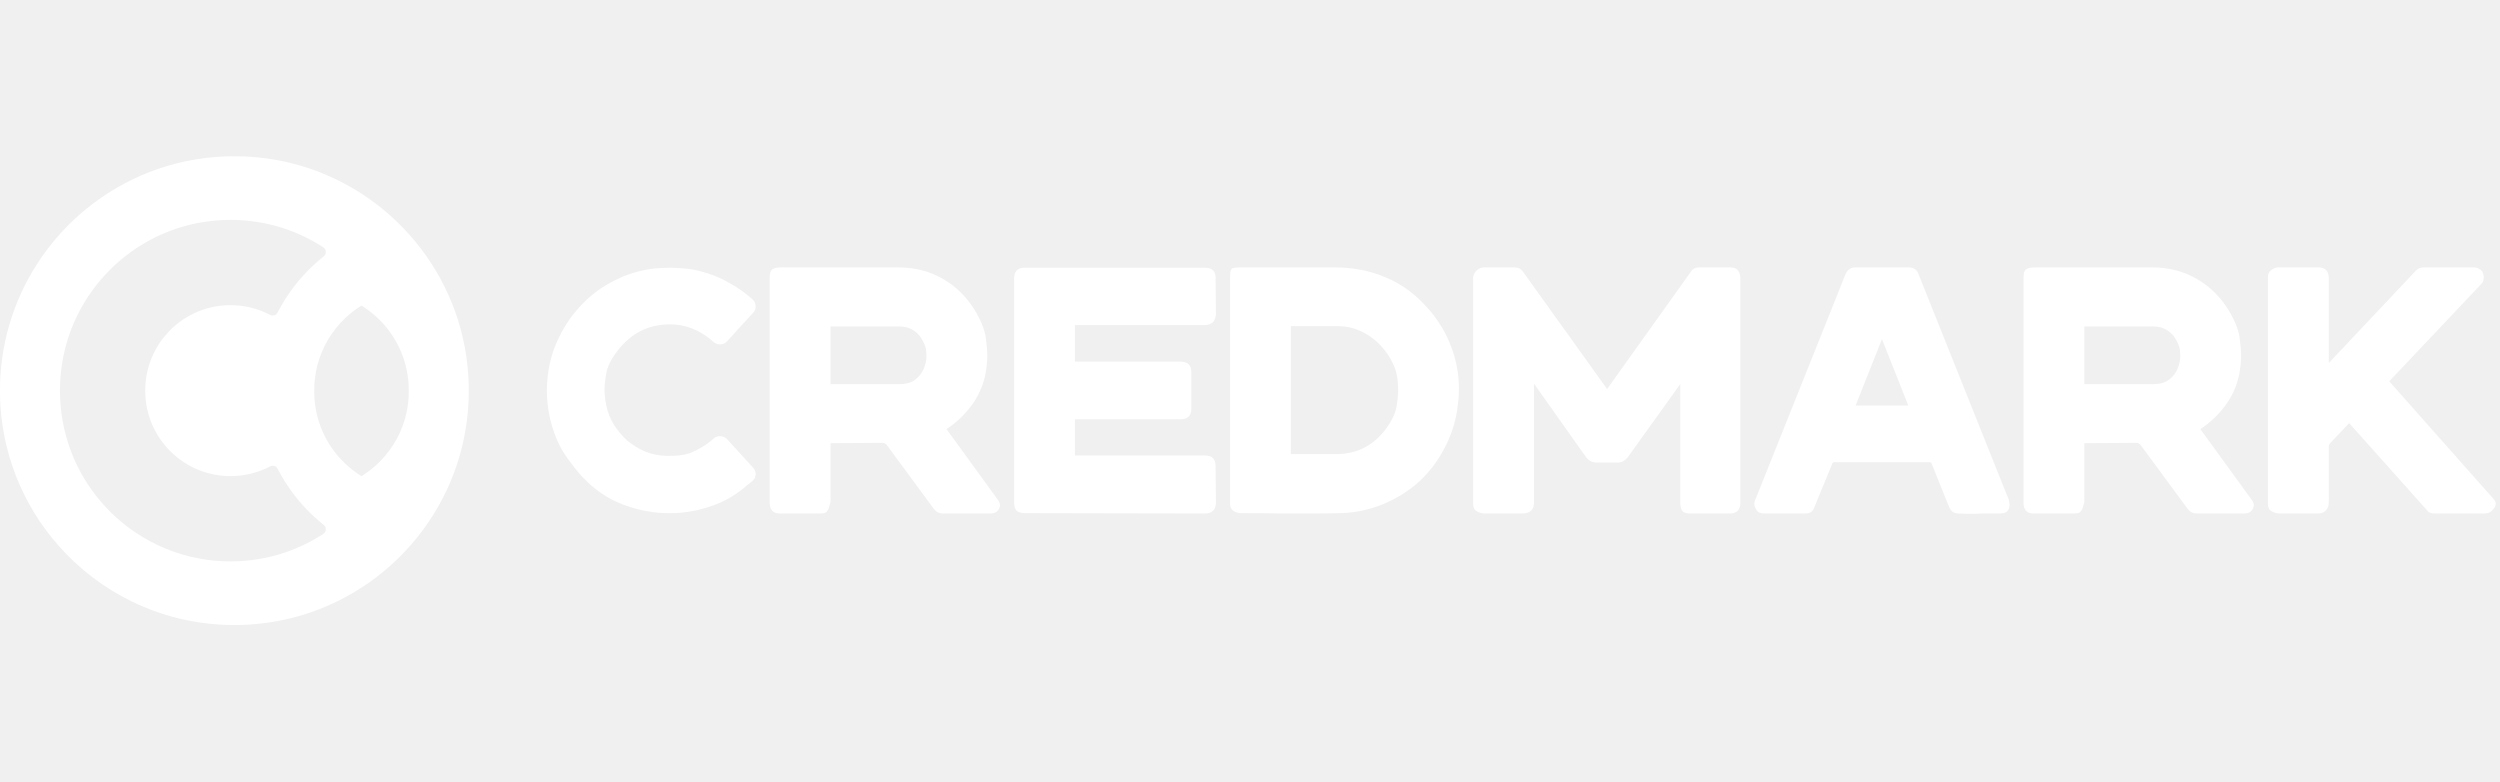
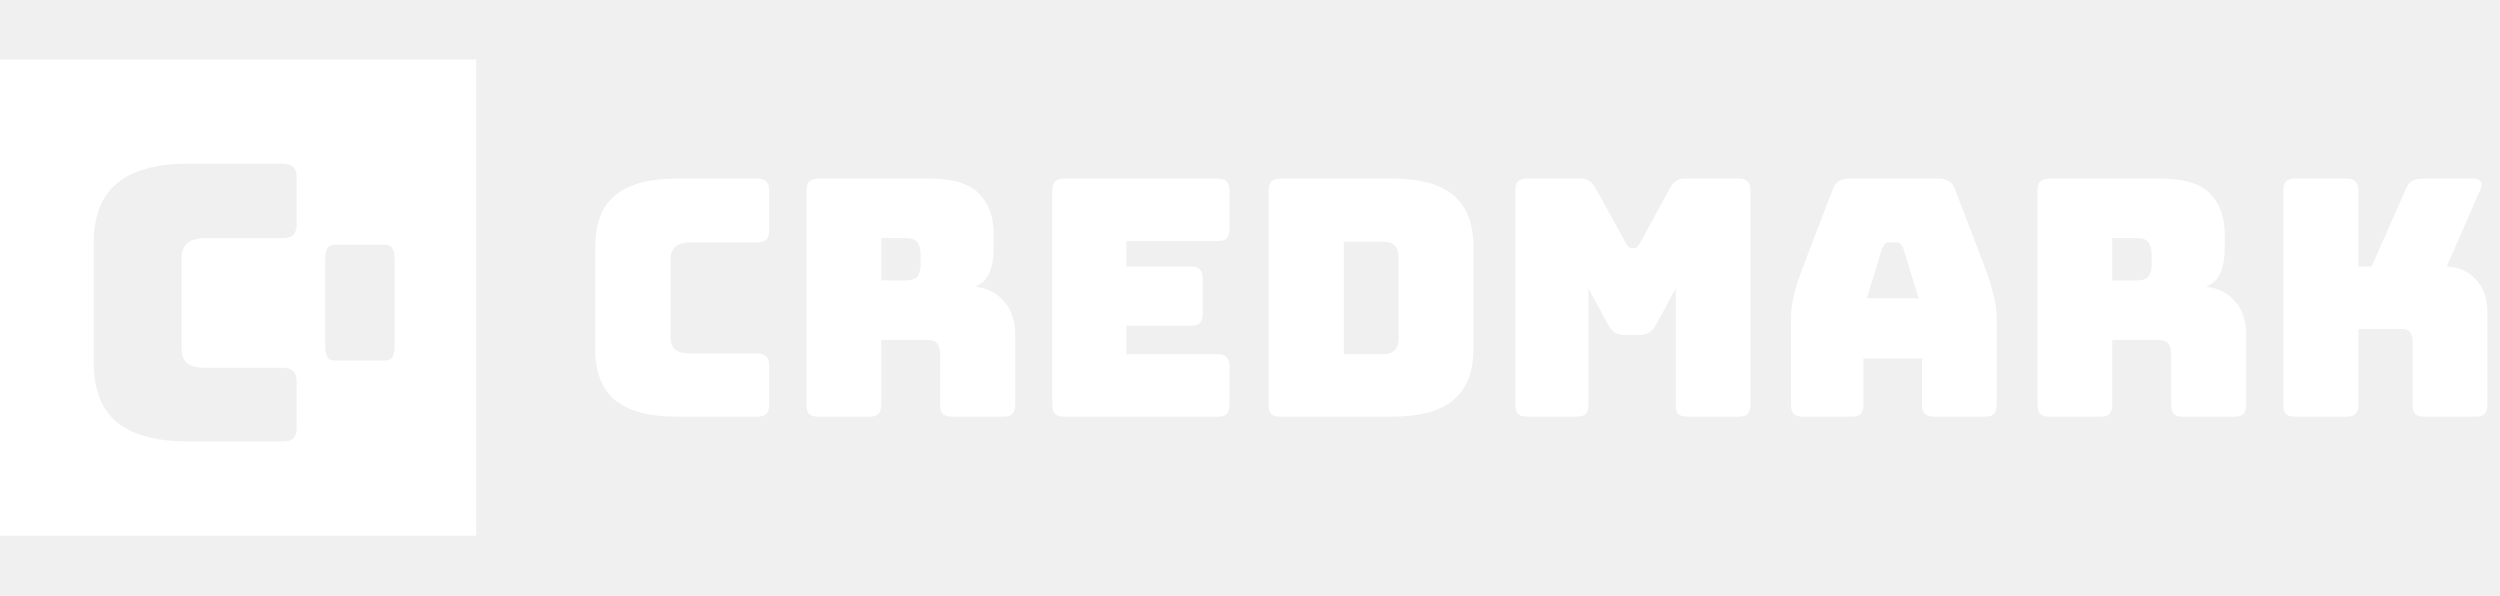
- <svg xmlns="http://www.w3.org/2000/svg" width="128" height="40" viewBox="0 0 128 40" fill="none">
-   <path d="M11.7 8.001C10.239 8.045 8.897 8.318 7.579 8.839C5.535 9.647 3.731 11.024 2.403 12.791C0.997 14.661 0.176 16.876 0.023 19.209C0.004 19.499 0 19.636 0 20C0 20.365 0.004 20.502 0.023 20.792C0.21 23.641 1.394 26.305 3.389 28.361C4.51 29.517 5.863 30.443 7.34 31.065C8.57 31.583 9.871 31.889 11.208 31.977C11.499 31.996 11.636 32 12 32C12.364 32 12.501 31.996 12.792 31.977C14.024 31.896 15.226 31.63 16.369 31.183C18.438 30.375 20.256 28.992 21.597 27.21C22.606 25.867 23.322 24.334 23.695 22.713C23.861 21.994 23.952 21.317 23.993 20.519C24.002 20.332 24.002 19.669 23.993 19.483C23.969 19.016 23.934 18.647 23.875 18.244C23.512 15.761 22.368 13.447 20.611 11.64C18.994 9.977 16.951 8.822 14.713 8.306C14 8.142 13.309 8.048 12.53 8.009C12.41 8.003 11.821 7.998 11.7 8.001ZM12.119 11.263C13.551 11.32 14.892 11.7 16.113 12.394C16.357 12.533 16.564 12.664 16.604 12.705C16.66 12.764 16.683 12.828 16.679 12.919C16.674 13.03 16.651 13.066 16.517 13.173C15.953 13.627 15.429 14.17 14.993 14.753C14.699 15.147 14.464 15.521 14.224 15.979C14.18 16.065 14.154 16.094 14.101 16.121C14.051 16.146 14.012 16.154 13.947 16.152L13.888 16.15L13.737 16.076C13.492 15.956 13.313 15.884 13.083 15.815C11.886 15.45 10.592 15.612 9.533 16.259C8.683 16.778 8.039 17.564 7.697 18.501C7.349 19.455 7.349 20.546 7.697 21.5C7.769 21.695 7.821 21.817 7.92 22.01C8.308 22.767 8.924 23.404 9.673 23.824C10.805 24.459 12.178 24.553 13.391 24.079C13.509 24.033 13.583 24.001 13.737 23.925L13.888 23.851L13.947 23.849C14.012 23.847 14.051 23.855 14.101 23.88C14.154 23.907 14.18 23.936 14.224 24.022C14.464 24.48 14.699 24.854 14.993 25.248C15.429 25.831 15.953 26.375 16.517 26.828C16.618 26.909 16.642 26.935 16.663 26.99C16.681 27.036 16.686 27.128 16.672 27.175C16.646 27.263 16.608 27.305 16.485 27.383C15.963 27.713 15.442 27.973 14.884 28.184C13.528 28.695 12.053 28.86 10.606 28.662C9.429 28.5 8.306 28.103 7.288 27.487C6.496 27.009 5.783 26.405 5.175 25.696C4.512 24.926 3.988 24.043 3.63 23.094C3.259 22.11 3.07 21.069 3.07 20C3.07 18.39 3.5 16.841 4.327 15.475C4.805 14.683 5.409 13.97 6.118 13.362C6.888 12.699 7.771 12.175 8.72 11.817C9.595 11.487 10.516 11.302 11.464 11.264C11.634 11.257 11.955 11.257 12.119 11.263ZM18.597 15.7C18.95 15.929 19.273 16.199 19.558 16.505C20.307 17.305 20.779 18.329 20.897 19.413C20.924 19.651 20.927 19.717 20.927 20.012C20.927 20.307 20.924 20.373 20.897 20.612C20.84 21.137 20.696 21.658 20.478 22.142C20.083 23.013 19.448 23.759 18.648 24.29C18.502 24.388 18.512 24.383 18.49 24.369C18.447 24.345 18.26 24.218 18.183 24.162C17.937 23.983 17.672 23.748 17.458 23.519C16.709 22.718 16.238 21.695 16.119 20.612C16.093 20.373 16.09 20.307 16.09 20.012C16.09 19.717 16.093 19.651 16.119 19.413C16.223 18.467 16.596 17.564 17.192 16.814C17.494 16.433 17.88 16.07 18.27 15.8C18.378 15.725 18.499 15.647 18.507 15.646C18.512 15.646 18.552 15.67 18.597 15.7Z" fill="white" />
-   <path d="M36.118 13.961C36.574 14.093 37 14.279 37.396 14.519C37.804 14.747 38.182 15.017 38.53 15.329C38.626 15.425 38.674 15.509 38.674 15.581C38.686 15.653 38.692 15.689 38.692 15.689C38.692 15.821 38.644 15.935 38.548 16.031C38.32 16.271 38.098 16.511 37.882 16.751C37.666 16.991 37.45 17.231 37.234 17.471C37.126 17.579 37.006 17.633 36.874 17.633C36.826 17.633 36.778 17.627 36.73 17.615C36.658 17.591 36.598 17.561 36.55 17.525C36.502 17.489 36.454 17.447 36.406 17.399C35.77 16.871 35.068 16.607 34.3 16.607C33.208 16.607 32.314 17.057 31.618 17.957C31.294 18.377 31.102 18.761 31.042 19.109C30.982 19.445 30.952 19.721 30.952 19.937C30.952 20.201 30.982 20.477 31.042 20.765C31.114 21.113 31.246 21.443 31.438 21.755C31.63 22.055 31.858 22.325 32.122 22.565C32.398 22.793 32.704 22.979 33.04 23.123C33.376 23.255 33.724 23.327 34.084 23.339C34.168 23.339 34.252 23.339 34.336 23.339C34.456 23.339 34.594 23.333 34.75 23.321C34.906 23.309 35.086 23.273 35.29 23.213C35.77 23.021 36.178 22.775 36.514 22.475C36.61 22.379 36.724 22.331 36.856 22.331C37 22.331 37.126 22.385 37.234 22.493L38.53 23.915C38.638 24.023 38.692 24.143 38.692 24.275C38.692 24.275 38.686 24.311 38.674 24.383C38.674 24.455 38.614 24.545 38.494 24.653C38.47 24.665 38.44 24.689 38.404 24.725L38.188 24.887C38.176 24.911 38.164 24.929 38.152 24.941C38.14 24.941 38.122 24.953 38.098 24.977C37.63 25.361 37.12 25.655 36.568 25.859C36.028 26.063 35.452 26.195 34.84 26.255C34.66 26.267 34.474 26.273 34.282 26.273C34.102 26.273 33.916 26.267 33.724 26.255C32.848 26.171 32.044 25.943 31.312 25.571C30.592 25.187 29.962 24.647 29.422 23.951C29.23 23.711 29.05 23.465 28.882 23.213C28.726 22.961 28.588 22.691 28.468 22.403C28.156 21.623 28 20.819 28 19.991C28 19.775 28.012 19.553 28.036 19.325C28.108 18.605 28.3 17.927 28.612 17.291C28.924 16.643 29.32 16.073 29.8 15.581C30.28 15.077 30.838 14.669 31.474 14.357C32.11 14.033 32.788 13.829 33.508 13.745C33.784 13.721 34.054 13.709 34.318 13.709C34.486 13.709 34.72 13.721 35.02 13.745C35.32 13.757 35.686 13.829 36.118 13.961Z" fill="white" />
-   <path d="M51.09 25.589C51.162 25.685 51.198 25.775 51.198 25.859C51.198 25.919 51.186 25.973 51.162 26.021C51.09 26.201 50.934 26.291 50.694 26.291H48.282C48.09 26.291 47.934 26.213 47.814 26.057L45.402 22.781C45.33 22.709 45.264 22.673 45.204 22.673L42.522 22.691V25.715C42.498 25.799 42.474 25.877 42.45 25.949C42.438 26.009 42.414 26.069 42.378 26.129C42.354 26.177 42.312 26.219 42.252 26.255C42.192 26.279 42.102 26.291 41.982 26.291H39.93C39.582 26.291 39.408 26.105 39.408 25.733V14.231C39.408 14.003 39.45 13.859 39.534 13.799C39.618 13.727 39.768 13.691 39.984 13.691H45.996C46.86 13.691 47.634 13.895 48.318 14.303C49.014 14.711 49.578 15.293 50.01 16.049C50.286 16.553 50.442 16.985 50.478 17.345C50.526 17.705 50.55 17.975 50.55 18.155C50.55 18.503 50.514 18.857 50.442 19.217C50.31 19.805 50.07 20.327 49.722 20.783C49.386 21.239 48.966 21.635 48.462 21.971L51.09 25.589ZM42.522 19.667H46.086C46.386 19.667 46.638 19.595 46.842 19.451C47.046 19.295 47.196 19.109 47.292 18.893C47.388 18.665 47.436 18.431 47.436 18.191C47.436 18.179 47.43 18.107 47.418 17.975C47.418 17.831 47.358 17.651 47.238 17.435C47.13 17.219 46.974 17.045 46.77 16.913C46.566 16.781 46.332 16.715 46.068 16.715H42.522V19.667Z" fill="white" />
-   <path d="M55.038 16.643V18.515H60.438C60.81 18.515 60.996 18.695 60.996 19.055V20.927C60.996 21.287 60.81 21.467 60.438 21.467H55.038V23.321H61.698C62.058 23.321 62.238 23.501 62.238 23.861L62.256 25.769C62.232 26.117 62.046 26.291 61.698 26.291L52.5 26.273C52.32 26.273 52.176 26.237 52.068 26.165C51.972 26.081 51.924 25.937 51.924 25.733V14.249C51.924 13.889 52.104 13.709 52.464 13.709H61.698C62.058 13.709 62.238 13.877 62.238 14.213L62.256 16.103C62.22 16.463 62.028 16.643 61.68 16.643H55.038Z" fill="white" />
-   <path d="M62.98 25.805V14.159C62.98 13.919 63.017 13.781 63.089 13.745C63.16 13.709 63.316 13.691 63.556 13.691H68.326C69.287 13.691 70.168 13.865 70.972 14.213C71.776 14.549 72.496 15.083 73.132 15.815C73.349 16.055 73.546 16.319 73.727 16.607C73.906 16.883 74.062 17.177 74.195 17.489C74.531 18.269 74.698 19.079 74.698 19.919C74.698 20.183 74.68 20.447 74.644 20.711C74.561 21.479 74.344 22.199 73.996 22.871C73.66 23.543 73.222 24.131 72.683 24.635C72.142 25.127 71.525 25.517 70.829 25.805C70.144 26.093 69.418 26.249 68.65 26.273C68.087 26.285 67.516 26.291 66.941 26.291C66.665 26.291 66.239 26.291 65.662 26.291C65.099 26.279 64.391 26.273 63.538 26.273C63.407 26.273 63.281 26.237 63.16 26.165C63.041 26.081 62.98 25.961 62.98 25.805ZM66.094 23.249H68.416C69.484 23.249 70.343 22.805 70.99 21.917C71.266 21.533 71.434 21.179 71.495 20.855C71.555 20.519 71.585 20.225 71.585 19.973C71.585 19.793 71.573 19.601 71.549 19.397C71.513 19.097 71.428 18.821 71.296 18.569C71.177 18.317 71.02 18.077 70.829 17.849C70.516 17.477 70.162 17.195 69.766 17.003C69.371 16.799 68.939 16.697 68.471 16.697H66.094V23.249Z" fill="white" />
-   <path d="M75.426 25.805V14.177C75.45 14.033 75.516 13.919 75.624 13.835C75.732 13.739 75.852 13.691 75.984 13.691H77.532C77.628 13.691 77.712 13.709 77.784 13.745C77.868 13.781 77.94 13.847 78 13.943L82.284 19.919L86.55 13.943C86.646 13.775 86.796 13.691 87 13.691H88.584C88.932 13.691 89.106 13.883 89.106 14.267V25.733C89.106 26.105 88.926 26.291 88.566 26.291H86.568C86.352 26.291 86.208 26.249 86.136 26.165C86.064 26.069 86.028 25.919 86.028 25.715V19.667L83.328 23.429C83.184 23.597 83.022 23.681 82.842 23.681H81.726C81.534 23.681 81.366 23.597 81.222 23.429L78.558 19.667L78.54 19.685V25.733C78.54 26.081 78.36 26.267 78 26.291H75.984C75.84 26.279 75.708 26.237 75.588 26.165C75.48 26.093 75.426 25.973 75.426 25.805Z" fill="white" />
-   <path d="M102.332 26.291C101.996 26.291 101.714 26.291 101.486 26.291C101.27 26.303 101.108 26.309 101 26.309C100.772 26.309 100.544 26.303 100.316 26.291C100.184 26.291 100.076 26.267 99.992 26.219C99.908 26.159 99.836 26.057 99.776 25.913L98.912 23.771C98.9 23.699 98.858 23.663 98.786 23.663H93.926C93.854 23.663 93.812 23.699 93.8 23.771L92.918 25.913C92.87 26.057 92.804 26.159 92.72 26.219C92.648 26.267 92.546 26.291 92.414 26.291H90.344C90.14 26.291 90.002 26.231 89.93 26.111C89.858 25.991 89.822 25.889 89.822 25.805C89.822 25.709 89.846 25.619 89.894 25.535L94.484 14.051C94.592 13.811 94.76 13.691 94.988 13.691H97.724C97.976 13.691 98.144 13.805 98.228 14.033L102.512 24.743C102.584 24.923 102.656 25.103 102.728 25.283C102.812 25.463 102.86 25.601 102.872 25.697C102.884 25.781 102.89 25.835 102.89 25.859C102.89 25.979 102.854 26.081 102.782 26.165C102.722 26.249 102.572 26.291 102.332 26.291ZM97.706 20.765L96.356 17.363L95.006 20.765H97.706Z" fill="white" />
-   <path d="M115.286 25.589C115.358 25.685 115.394 25.775 115.394 25.859C115.394 25.919 115.382 25.973 115.358 26.021C115.286 26.201 115.13 26.291 114.89 26.291H112.478C112.286 26.291 112.13 26.213 112.01 26.057L109.598 22.781C109.526 22.709 109.46 22.673 109.4 22.673L106.718 22.691V25.715C106.694 25.799 106.67 25.877 106.646 25.949C106.634 26.009 106.61 26.069 106.574 26.129C106.55 26.177 106.508 26.219 106.448 26.255C106.388 26.279 106.298 26.291 106.178 26.291H104.126C103.778 26.291 103.604 26.105 103.604 25.733V14.231C103.604 14.003 103.646 13.859 103.73 13.799C103.814 13.727 103.964 13.691 104.18 13.691H110.192C111.056 13.691 111.83 13.895 112.514 14.303C113.21 14.711 113.774 15.293 114.206 16.049C114.482 16.553 114.638 16.985 114.674 17.345C114.722 17.705 114.746 17.975 114.746 18.155C114.746 18.503 114.71 18.857 114.638 19.217C114.506 19.805 114.266 20.327 113.918 20.783C113.582 21.239 113.162 21.635 112.658 21.971L115.286 25.589ZM106.718 19.667H110.282C110.582 19.667 110.834 19.595 111.038 19.451C111.242 19.295 111.392 19.109 111.488 18.893C111.584 18.665 111.632 18.431 111.632 18.191C111.632 18.179 111.626 18.107 111.614 17.975C111.614 17.831 111.554 17.651 111.434 17.435C111.326 17.219 111.17 17.045 110.966 16.913C110.762 16.781 110.528 16.715 110.264 16.715H106.718V19.667Z" fill="white" />
-   <path d="M116.119 25.823V14.177C116.119 14.033 116.173 13.919 116.281 13.835C116.401 13.739 116.527 13.691 116.659 13.691H118.693C119.053 13.691 119.233 13.877 119.233 14.249V18.533L119.251 18.569L123.679 13.871C123.787 13.751 123.925 13.691 124.093 13.691H126.667C126.775 13.691 126.871 13.721 126.955 13.781C127.039 13.829 127.093 13.889 127.117 13.961C127.153 14.033 127.171 14.105 127.171 14.177C127.171 14.201 127.165 14.249 127.153 14.321C127.153 14.381 127.117 14.453 127.045 14.537L122.329 19.523L127.675 25.553C127.747 25.637 127.783 25.721 127.783 25.805C127.783 25.889 127.729 25.991 127.621 26.111C127.525 26.231 127.381 26.291 127.189 26.291H124.669C124.585 26.291 124.501 26.279 124.417 26.255C124.345 26.219 124.279 26.159 124.219 26.075L120.277 21.665L119.287 22.709C119.251 22.757 119.233 22.811 119.233 22.871V25.715C119.233 25.883 119.185 26.021 119.089 26.129C118.993 26.237 118.855 26.291 118.675 26.291H116.713C116.581 26.291 116.449 26.255 116.317 26.183C116.185 26.111 116.119 25.991 116.119 25.823Z" fill="white" />
+ <svg xmlns="http://www.w3.org/2000/svg" width="168" height="40" viewBox="0 0 168 40" fill="none">
+   <path fill-rule="evenodd" clip-rule="evenodd" d="M32 4H0V36H32V4ZM19.003 29.667H12.677C10.516 29.667 8.909 29.235 7.854 28.37C6.817 27.506 6.299 26.175 6.299 24.378V16.315C6.299 14.517 6.817 13.186 7.854 12.322C8.909 11.441 10.516 11 12.677 11H19.003C19.331 11 19.564 11.078 19.703 11.233C19.858 11.372 19.936 11.605 19.936 11.933V15.07C19.936 15.399 19.858 15.641 19.703 15.796C19.564 15.935 19.331 16.004 19.003 16.004H13.791C13.256 16.004 12.858 16.116 12.599 16.341C12.34 16.548 12.21 16.868 12.21 17.3V23.47C12.21 23.902 12.34 24.222 12.599 24.43C12.858 24.62 13.256 24.715 13.791 24.715H19.003C19.331 24.715 19.564 24.793 19.703 24.948C19.858 25.086 19.936 25.32 19.936 25.648V28.733C19.936 29.062 19.858 29.304 19.703 29.459C19.564 29.598 19.331 29.667 19.003 29.667ZM25.907 24.222H22.467C22.251 24.222 22.092 24.147 21.99 23.996C21.899 23.826 21.854 23.562 21.854 23.204V17.463C21.854 17.104 21.899 16.85 21.99 16.699C22.092 16.529 22.251 16.444 22.467 16.444H25.907C26.123 16.444 26.276 16.529 26.367 16.699C26.469 16.85 26.52 17.104 26.52 17.463V23.204C26.52 23.562 26.469 23.826 26.367 23.996C26.276 24.147 26.123 24.222 25.907 24.222Z" fill="white" />
+   <path d="M50.889 28H45.467C43.615 28 42.237 27.63 41.333 26.889C40.444 26.148 40 25.007 40 23.467V16.556C40 15.015 40.444 13.874 41.333 13.133C42.237 12.378 43.615 12 45.467 12H50.889C51.17 12 51.37 12.067 51.489 12.2C51.622 12.319 51.689 12.518 51.689 12.8V15.489C51.689 15.77 51.622 15.978 51.489 16.111C51.37 16.23 51.17 16.289 50.889 16.289H46.422C45.963 16.289 45.622 16.385 45.4 16.578C45.178 16.756 45.067 17.03 45.067 17.4V22.689C45.067 23.059 45.178 23.333 45.4 23.511C45.622 23.674 45.963 23.756 46.422 23.756H50.889C51.17 23.756 51.37 23.822 51.489 23.956C51.622 24.074 51.689 24.274 51.689 24.556V27.2C51.689 27.482 51.622 27.689 51.489 27.822C51.37 27.941 51.17 28 50.889 28Z" fill="white" />
+   <path d="M59.221 16V18.844H60.887C61.273 18.844 61.532 18.748 61.665 18.556C61.798 18.348 61.865 18.096 61.865 17.8V17.044C61.865 16.748 61.798 16.504 61.665 16.311C61.532 16.104 61.273 16 60.887 16H59.221ZM58.421 28H54.998C54.717 28 54.51 27.941 54.376 27.822C54.258 27.689 54.198 27.482 54.198 27.2V12.8C54.198 12.518 54.258 12.319 54.376 12.2C54.51 12.067 54.717 12 54.998 12H62.398C64.058 12 65.198 12.348 65.821 13.044C66.458 13.726 66.776 14.615 66.776 15.711V16.733C66.776 17.356 66.68 17.889 66.487 18.333C66.309 18.763 65.991 19.074 65.532 19.267C66.332 19.356 66.976 19.681 67.465 20.244C67.969 20.807 68.221 21.556 68.221 22.489V27.2C68.221 27.482 68.154 27.689 68.021 27.822C67.902 27.941 67.702 28 67.421 28H63.976C63.695 28 63.487 27.941 63.354 27.822C63.236 27.689 63.176 27.482 63.176 27.2V23.8C63.176 23.474 63.109 23.237 62.976 23.089C62.858 22.926 62.643 22.844 62.332 22.844H59.221V27.2C59.221 27.482 59.154 27.689 59.021 27.822C58.902 27.941 58.702 28 58.421 28Z" fill="white" />
+   <path d="M81.824 28H71.513C71.232 28 71.024 27.941 70.891 27.822C70.772 27.689 70.713 27.482 70.713 27.2V12.8C70.713 12.518 70.772 12.319 70.891 12.2C71.024 12.067 71.232 12 71.513 12H81.824C82.106 12 82.306 12.067 82.424 12.2C82.558 12.319 82.624 12.518 82.624 12.8V15.4C82.624 15.681 82.558 15.889 82.424 16.022C82.306 16.141 82.106 16.2 81.824 16.2H75.691V17.911H80.024C80.306 17.911 80.506 17.978 80.624 18.111C80.758 18.23 80.824 18.43 80.824 18.711V21.089C80.824 21.37 80.758 21.578 80.624 21.711C80.506 21.83 80.306 21.889 80.024 21.889H75.691V23.8H81.824C82.106 23.8 82.306 23.867 82.424 24C82.558 24.119 82.624 24.319 82.624 24.6V27.2C82.624 27.482 82.558 27.689 82.424 27.822C82.306 27.941 82.106 28 81.824 28Z" fill="white" />
+   <path d="M93.542 28H86.053C85.772 28 85.564 27.941 85.431 27.822C85.312 27.689 85.253 27.482 85.253 27.2V12.8C85.253 12.518 85.312 12.319 85.431 12.2C85.564 12.067 85.772 12 86.053 12H93.542C95.394 12 96.764 12.37 97.653 13.111C98.557 13.852 99.009 14.993 99.009 16.533V23.467C99.009 25.007 98.557 26.148 97.653 26.889C96.764 27.63 95.394 28 93.542 28ZM90.298 16.244V23.8H92.942C93.298 23.8 93.557 23.711 93.72 23.533C93.898 23.356 93.987 23.081 93.987 22.711V17.311C93.987 16.941 93.898 16.674 93.72 16.511C93.557 16.333 93.298 16.244 92.942 16.244H90.298Z" fill="white" />
+   <path d="M105.944 28H102.633C102.352 28 102.144 27.941 102.011 27.822C101.892 27.689 101.833 27.482 101.833 27.2V12.8C101.833 12.518 101.892 12.319 102.011 12.2C102.144 12.067 102.352 12 102.633 12H106.211C106.448 12 106.64 12.052 106.789 12.156C106.952 12.259 107.1 12.43 107.233 12.667L109.233 16.289C109.307 16.422 109.366 16.518 109.411 16.578C109.47 16.637 109.544 16.667 109.633 16.667H109.833C109.922 16.667 109.989 16.637 110.033 16.578C110.092 16.518 110.159 16.422 110.233 16.289L112.211 12.667C112.344 12.43 112.485 12.259 112.633 12.156C112.796 12.052 112.996 12 113.233 12H116.833C117.114 12 117.314 12.067 117.433 12.2C117.566 12.319 117.633 12.518 117.633 12.8V27.2C117.633 27.482 117.566 27.689 117.433 27.822C117.314 27.941 117.114 28 116.833 28H113.411C113.129 28 112.922 27.941 112.789 27.822C112.67 27.689 112.611 27.482 112.611 27.2V19.378L111.3 21.8C111.166 22.052 111.003 22.237 110.811 22.356C110.633 22.459 110.403 22.511 110.122 22.511H109.233C108.951 22.511 108.714 22.459 108.522 22.356C108.344 22.237 108.189 22.052 108.055 21.8L106.744 19.378V27.2C106.744 27.482 106.677 27.689 106.544 27.822C106.426 27.941 106.226 28 105.944 28Z" fill="white" />
+   <path d="M126.491 16.667L125.447 20.044H128.936L127.891 16.667C127.832 16.533 127.766 16.437 127.691 16.378C127.632 16.319 127.558 16.289 127.469 16.289H126.914C126.825 16.289 126.743 16.319 126.669 16.378C126.61 16.437 126.551 16.533 126.491 16.667ZM125.225 27.2C125.225 27.482 125.158 27.689 125.025 27.822C124.906 27.941 124.706 28 124.425 28H121.158C120.877 28 120.669 27.941 120.536 27.822C120.417 27.689 120.358 27.482 120.358 27.2V21.333C120.358 20.889 120.425 20.378 120.558 19.8C120.706 19.222 120.929 18.548 121.225 17.778L123.158 12.733C123.247 12.482 123.38 12.296 123.558 12.178C123.751 12.059 123.995 12 124.291 12H130.269C130.551 12 130.78 12.059 130.958 12.178C131.151 12.296 131.291 12.482 131.38 12.733L133.314 17.778C133.61 18.548 133.825 19.222 133.958 19.8C134.106 20.378 134.18 20.889 134.18 21.333V27.2C134.18 27.482 134.114 27.689 133.98 27.822C133.862 27.941 133.662 28 133.38 28H130.025C129.729 28 129.506 27.941 129.358 27.822C129.225 27.689 129.158 27.482 129.158 27.2V24.089H125.225V27.2Z" fill="white" />
+   <path d="M141.946 16V18.844H143.613C143.998 18.844 144.257 18.748 144.391 18.556C144.524 18.348 144.591 18.096 144.591 17.8V17.044C144.591 16.748 144.524 16.504 144.391 16.311C144.257 16.104 143.998 16 143.613 16H141.946ZM141.146 28H137.724C137.443 28 137.235 27.941 137.102 27.822C136.983 27.689 136.924 27.482 136.924 27.2V12.8C136.924 12.518 136.983 12.319 137.102 12.2C137.235 12.067 137.443 12 137.724 12H145.124C146.783 12 147.924 12.348 148.546 13.044C149.183 13.726 149.502 14.615 149.502 15.711V16.733C149.502 17.356 149.406 17.889 149.213 18.333C149.035 18.763 148.717 19.074 148.257 19.267C149.057 19.356 149.702 19.681 150.191 20.244C150.695 20.807 150.946 21.556 150.946 22.489V27.2C150.946 27.482 150.88 27.689 150.746 27.822C150.628 27.941 150.428 28 150.146 28H146.702C146.42 28 146.213 27.941 146.08 27.822C145.961 27.689 145.902 27.482 145.902 27.2V23.8C145.902 23.474 145.835 23.237 145.702 23.089C145.583 22.926 145.369 22.844 145.057 22.844H141.946V27.2C141.946 27.482 141.88 27.689 141.746 27.822C141.628 27.941 141.428 28 141.146 28Z" fill="white" />
+   <path d="M157.683 28H154.239C153.957 28 153.75 27.941 153.617 27.822C153.498 27.689 153.439 27.482 153.439 27.2V12.8C153.439 12.518 153.498 12.319 153.617 12.2C153.75 12.067 153.957 12 154.239 12H157.683C157.965 12 158.165 12.067 158.283 12.2C158.417 12.319 158.483 12.518 158.483 12.8V17.911H159.372L161.661 12.733C161.765 12.467 161.906 12.281 162.083 12.178C162.261 12.059 162.491 12 162.772 12H166.194C166.446 12 166.617 12.067 166.706 12.2C166.794 12.319 166.787 12.496 166.683 12.733L164.417 17.911C165.246 17.956 165.906 18.252 166.394 18.8C166.898 19.333 167.15 20.044 167.15 20.933V27.2C167.15 27.482 167.083 27.689 166.95 27.822C166.831 27.941 166.631 28 166.35 28H162.928C162.646 28 162.439 27.941 162.306 27.822C162.187 27.689 162.128 27.482 162.128 27.2V22.867C162.128 22.63 162.069 22.444 161.95 22.311C161.831 22.178 161.654 22.111 161.417 22.111H158.483V27.2C158.483 27.482 158.417 27.689 158.283 27.822C158.165 27.941 157.965 28 157.683 28Z" fill="white" />
</svg>
